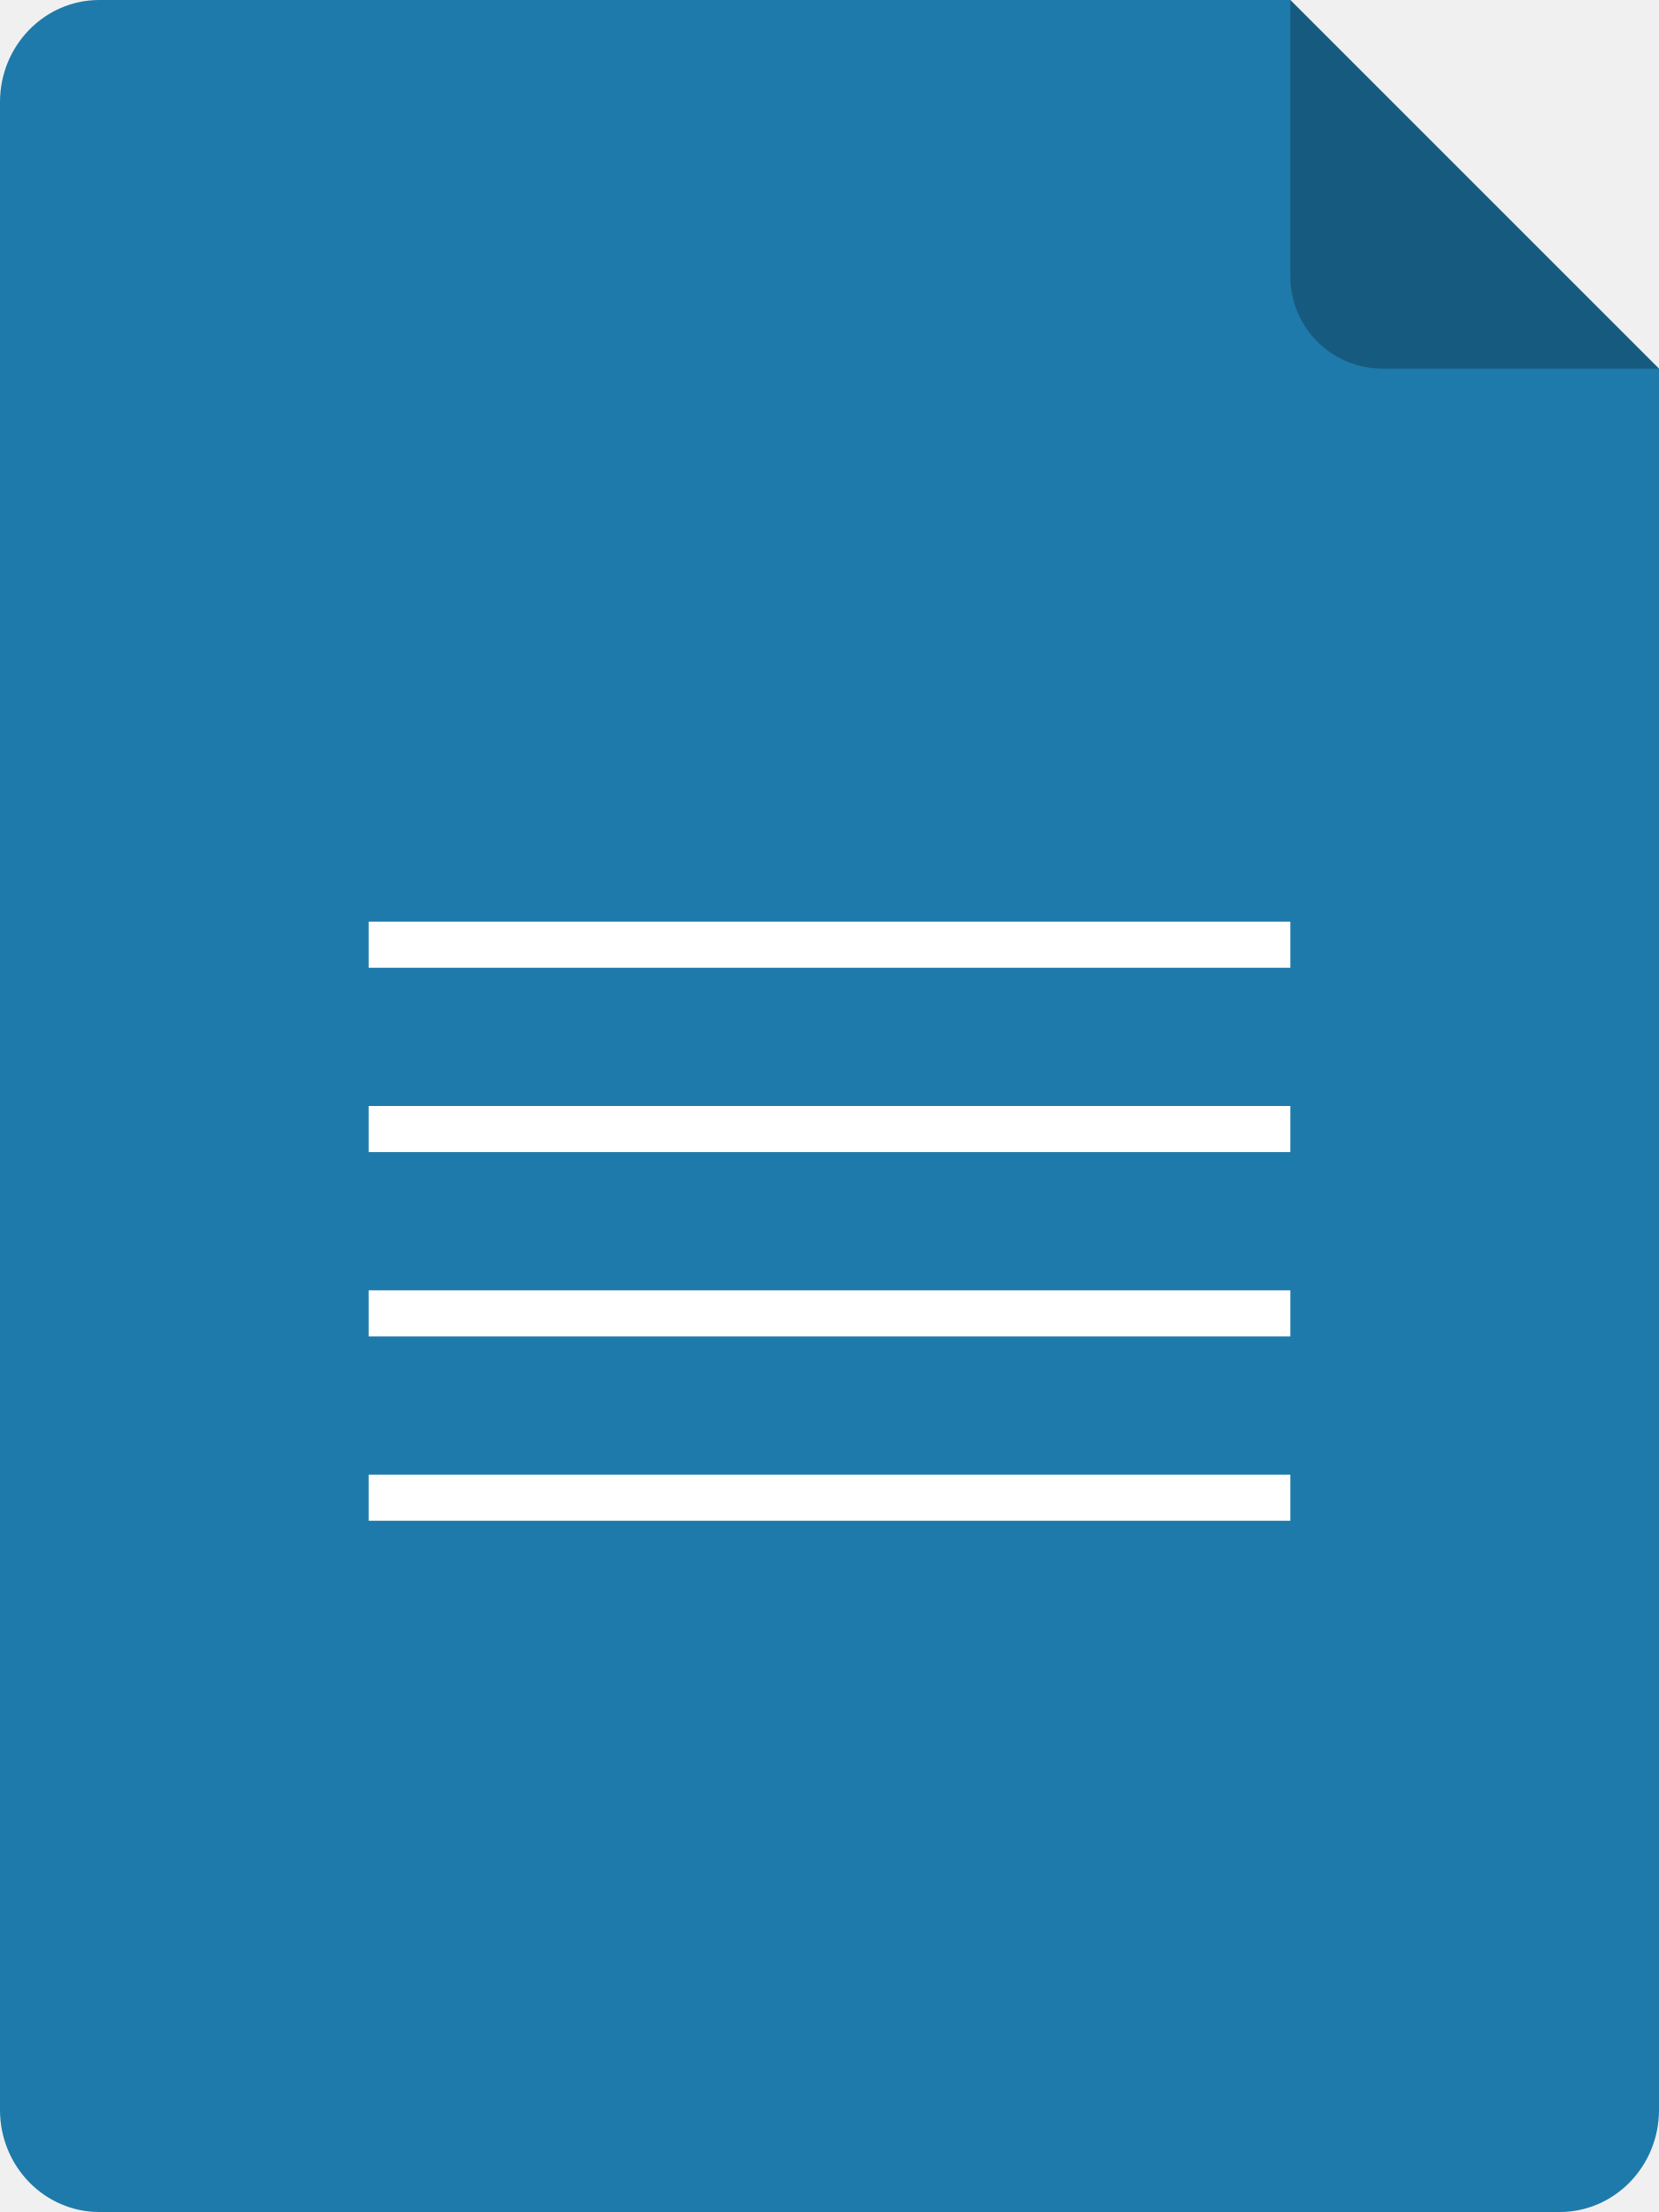
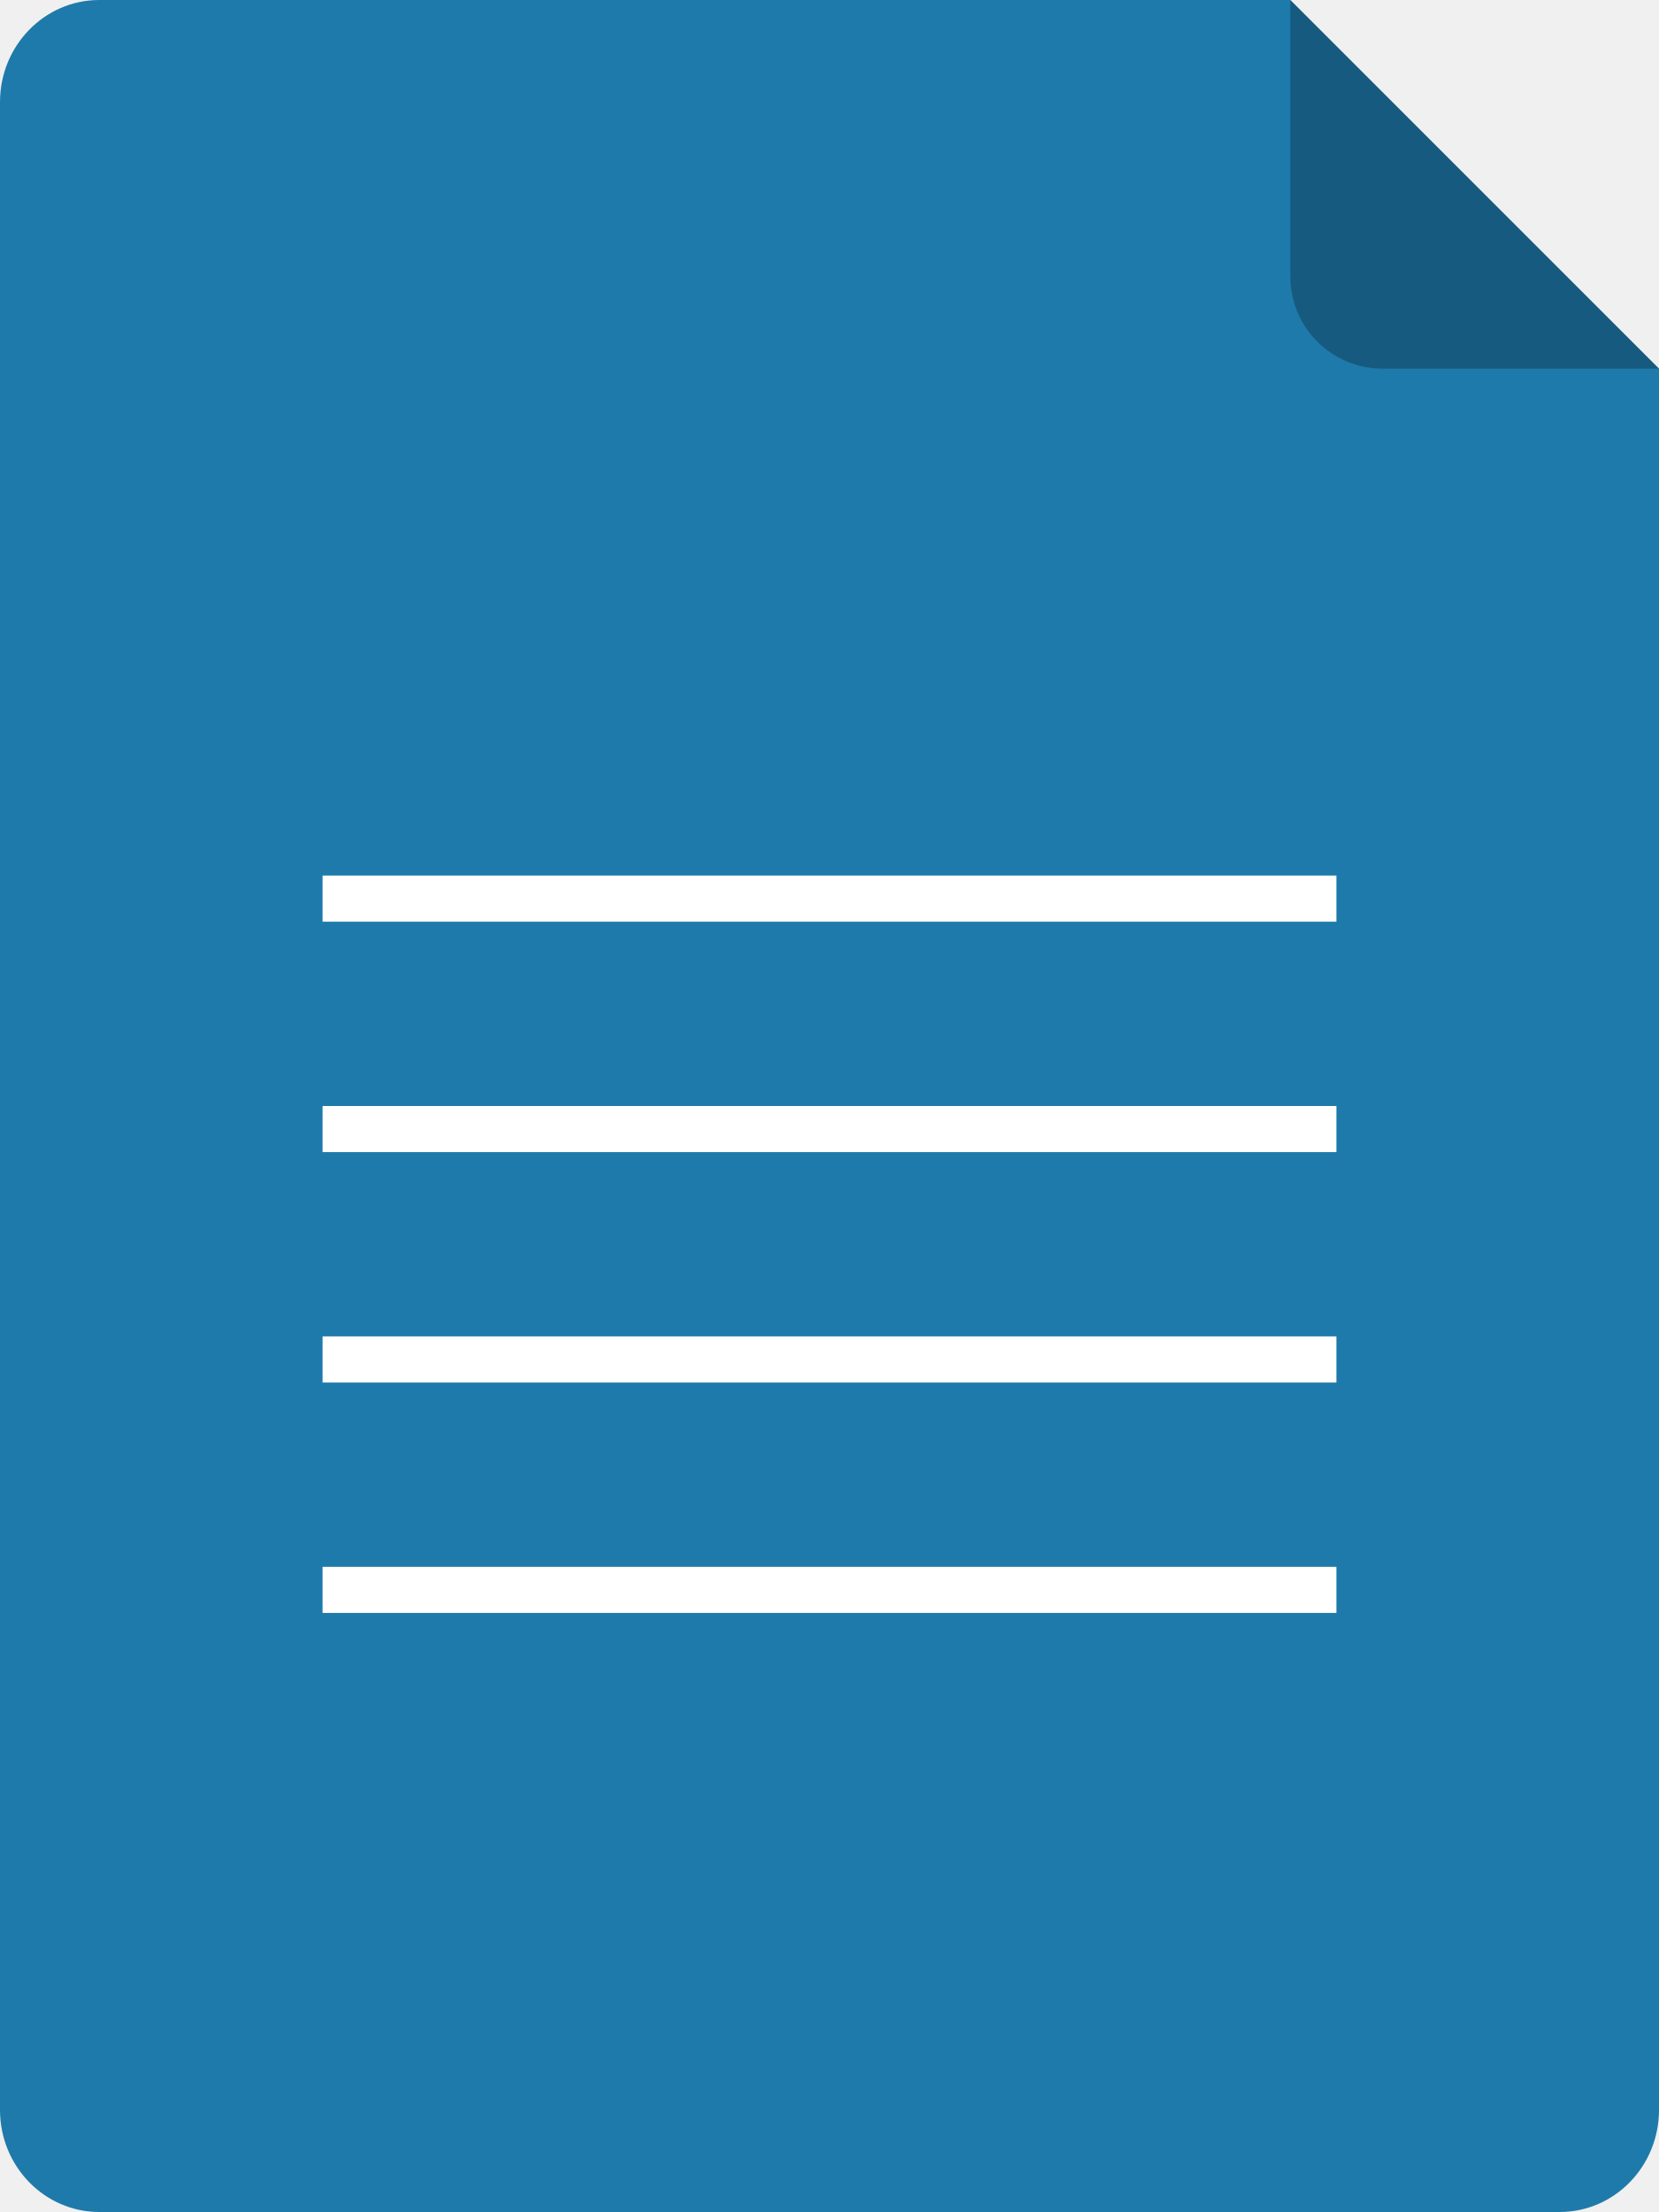
- <svg xmlns="http://www.w3.org/2000/svg" width="36" height="48" fill="none">
-   <path d="M0 2.215C0 .992.965 0 2.155 0H28l8 8v37.785C36 47.008 35.035 48 33.845 48H2.155C.965 48 0 47.008 0 45.785V2.215z" fill="#1E7AAA" />
-   <path d="m28 0 8 8h-6a2 2 0 0 1-2-2V0z" fill="#000" fill-opacity=".25" />
-   <path d="M28 20H8v1h20v-1zM8 24h20v1H8v-1zM28 28H8v1h20v-1zM28 32H8v1h20v-1z" fill="#fff" />
+ <svg xmlns="http://www.w3.org/2000/svg" width="36" height="48" viewBox="0 0 36 48" fill="none">
+   <path d="M0 2.215C0 .992.965 0 2.155 0H28l8 8v37.785C36 47.008 35.035 48 33.845 48H2.155C.965 48 0 47.008 0 45.785z" fill="#1E7AAA" />
+   <path d="m28 0 8 8h-6a2 2 0 0 1-2-2z" fill="#000" fill-opacity=".25" />
+   <path d="M29 19H7v1h22zM7 24h22v1H7zm22 5H7v1h22zm0 5H7v1h22z" fill="#fff" />
</svg>
